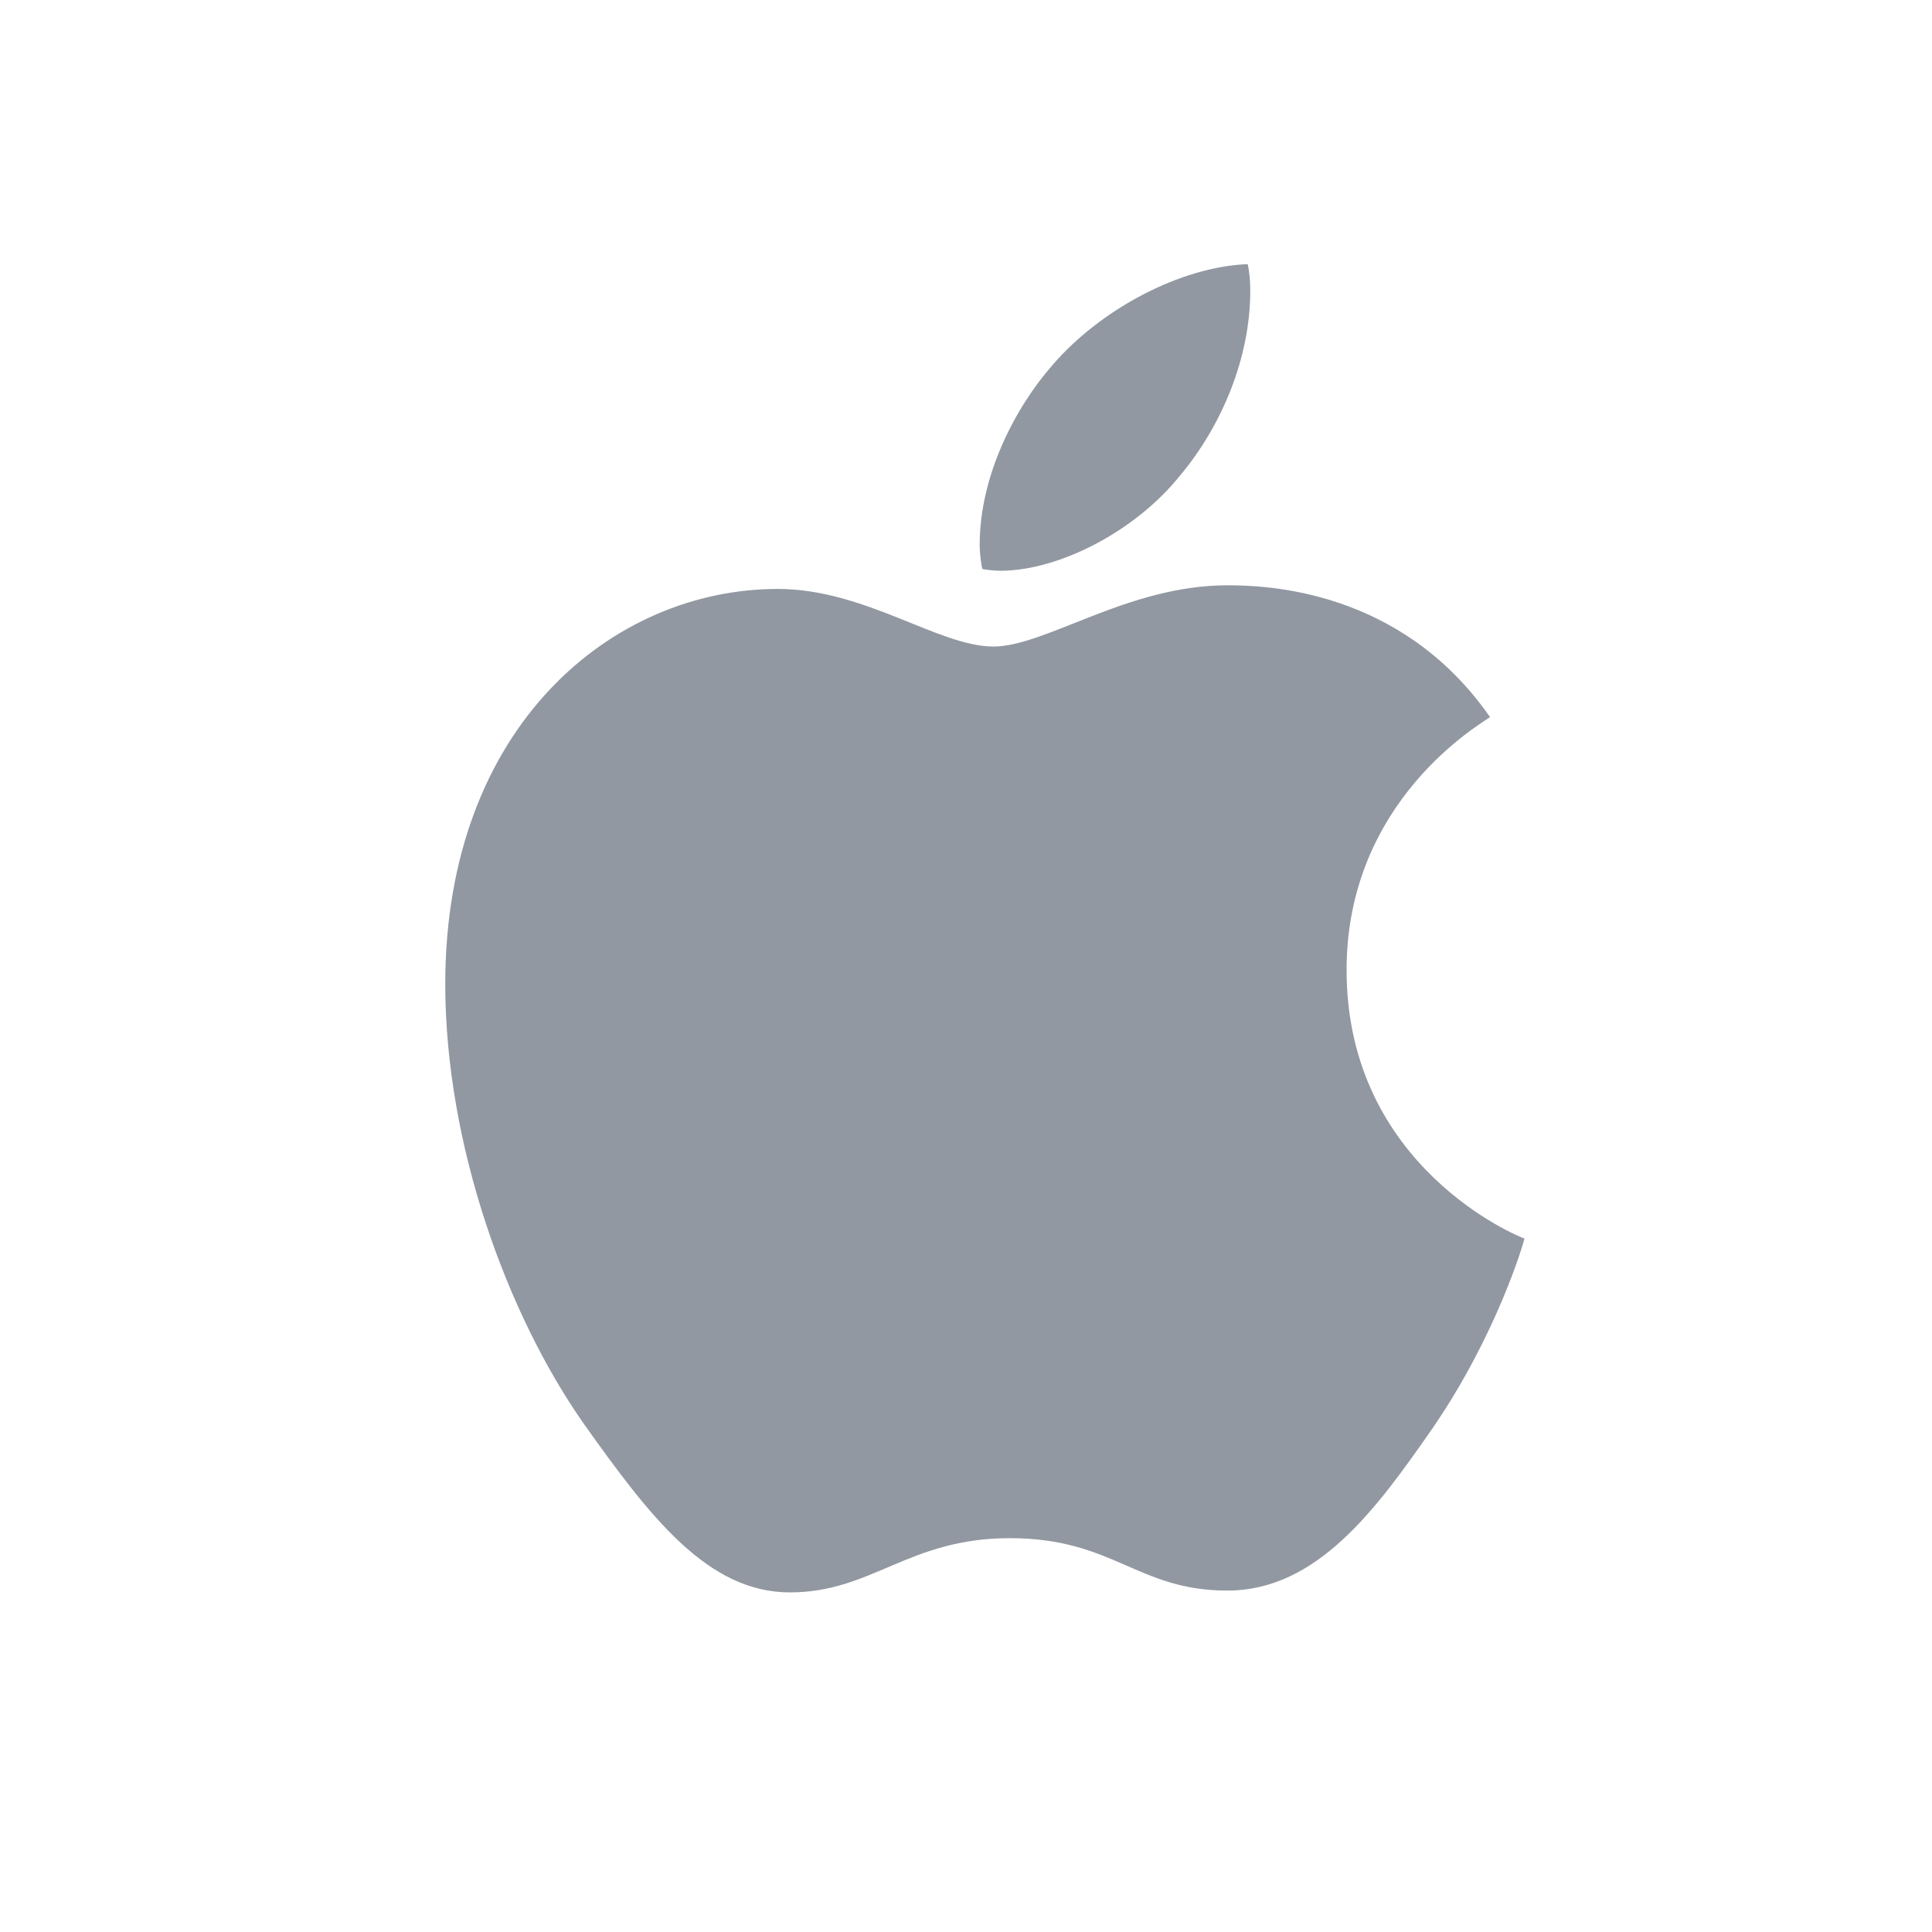
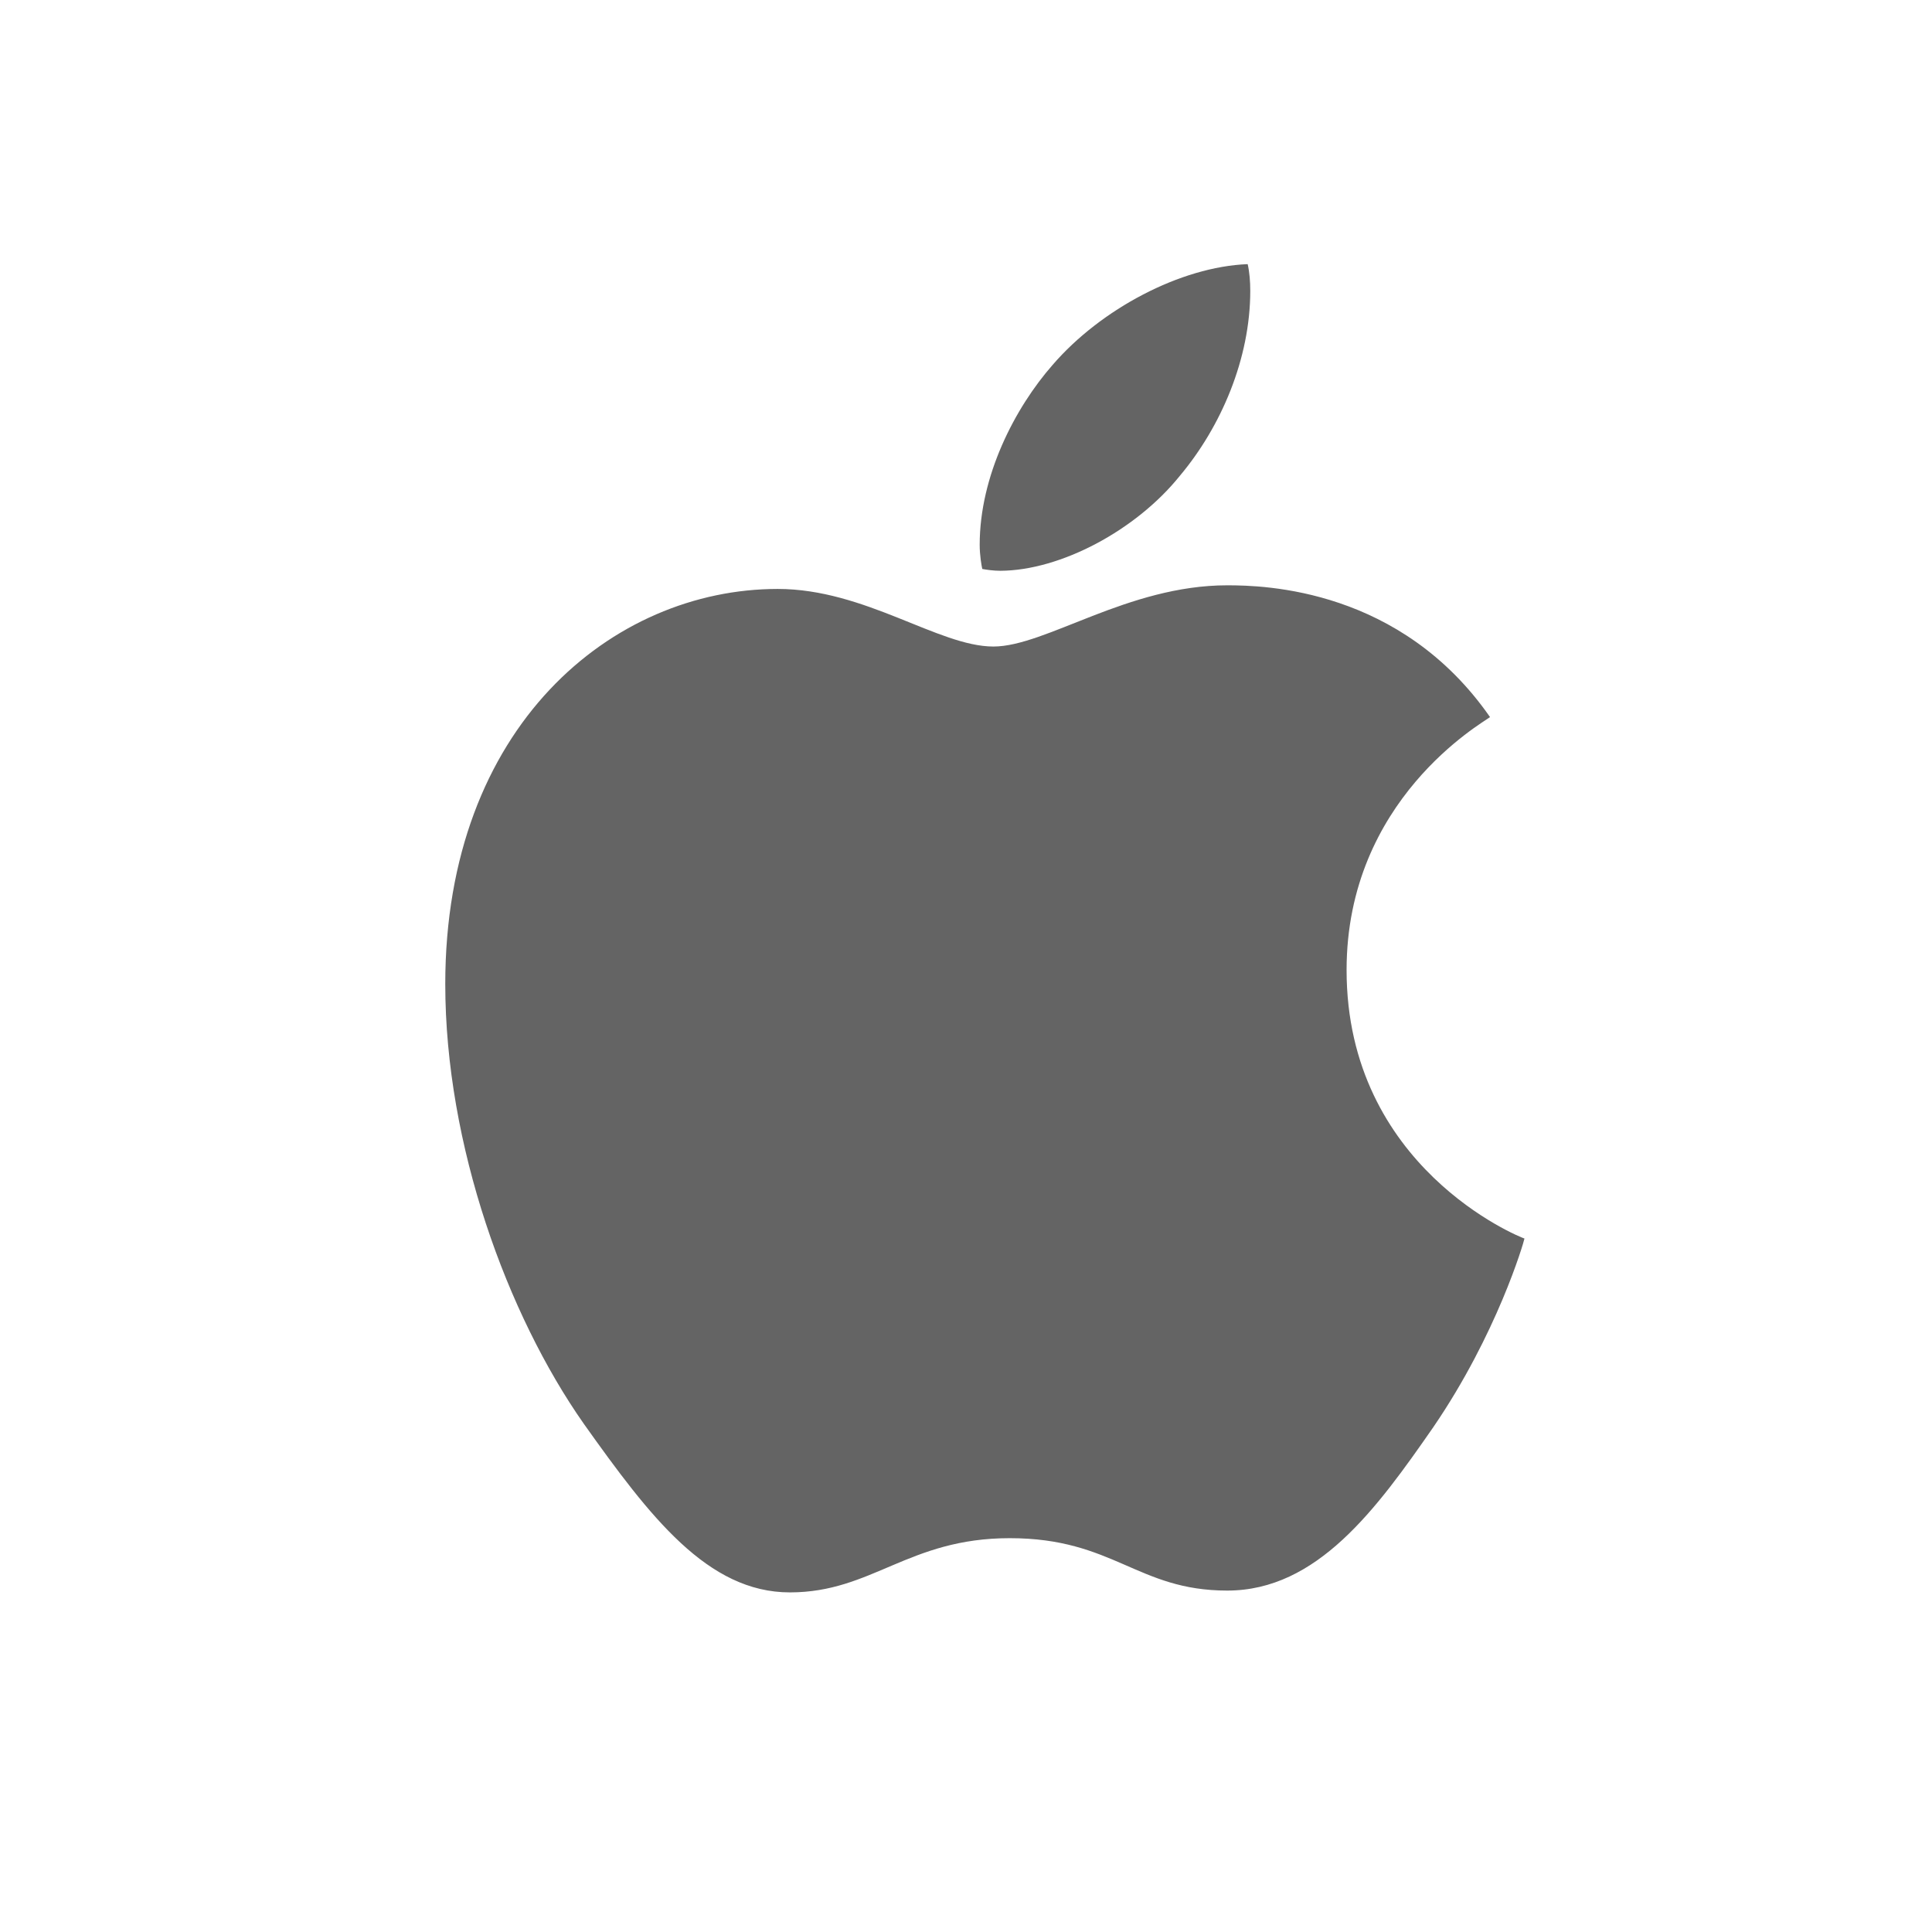
<svg xmlns="http://www.w3.org/2000/svg" width="512" height="512" fill="none" viewBox="0 0 512 512">
-   <path fill="#9198a1" d="M394.874 190.038c-2.059 1.581-38.015 21.862-38.015 67.031 0 52.25 45.769 70.743 47.141 71.156-.206 1.1-7.273 25.3-24.154 49.981-15.027 21.656-30.74 43.313-54.62 43.313s-30.054-13.888-57.639-13.888c-26.898 0-36.436 14.369-58.256 14.369-21.821 0-37.123-20.075-54.62-44.688C134.4 348.369 118 303.406 118 260.781c0-68.406 44.396-104.706 88.106-104.706 23.192 0 42.611 15.262 57.158 15.262 13.861 0 35.545-16.224 61.962-16.224 10.019 0 45.975.893 69.648 34.925M312.669 126.1c10.911-12.994 18.664-31.006 18.664-49.019 0-2.475-.205-5.019-.686-7.081-17.772.688-38.906 11.894-51.669 26.675-10.018 11.413-19.35 29.425-19.35 47.712 0 2.75.48 5.5.686 6.394 1.098.207 2.95.481 4.803.481 15.919-.068 35.956-10.725 47.552-25.162" />
+   <path fill="#646464" d="M394.874 190.038c-2.059 1.581-38.015 21.862-38.015 67.031 0 52.25 45.769 70.743 47.141 71.156-.206 1.1-7.273 25.3-24.154 49.981-15.027 21.656-30.74 43.313-54.62 43.313s-30.054-13.888-57.639-13.888c-26.898 0-36.436 14.369-58.256 14.369-21.821 0-37.123-20.075-54.62-44.688C134.4 348.369 118 303.406 118 260.781c0-68.406 44.396-104.706 88.106-104.706 23.192 0 42.611 15.262 57.158 15.262 13.861 0 35.545-16.224 61.962-16.224 10.019 0 45.975.893 69.648 34.925M312.669 126.1c10.911-12.994 18.664-31.006 18.664-49.019 0-2.475-.205-5.019-.686-7.081-17.772.688-38.906 11.894-51.669 26.675-10.018 11.413-19.35 29.425-19.35 47.712 0 2.75.48 5.5.686 6.394 1.098.207 2.95.481 4.803.481 15.919-.068 35.956-10.725 47.552-25.162" />
</svg>
